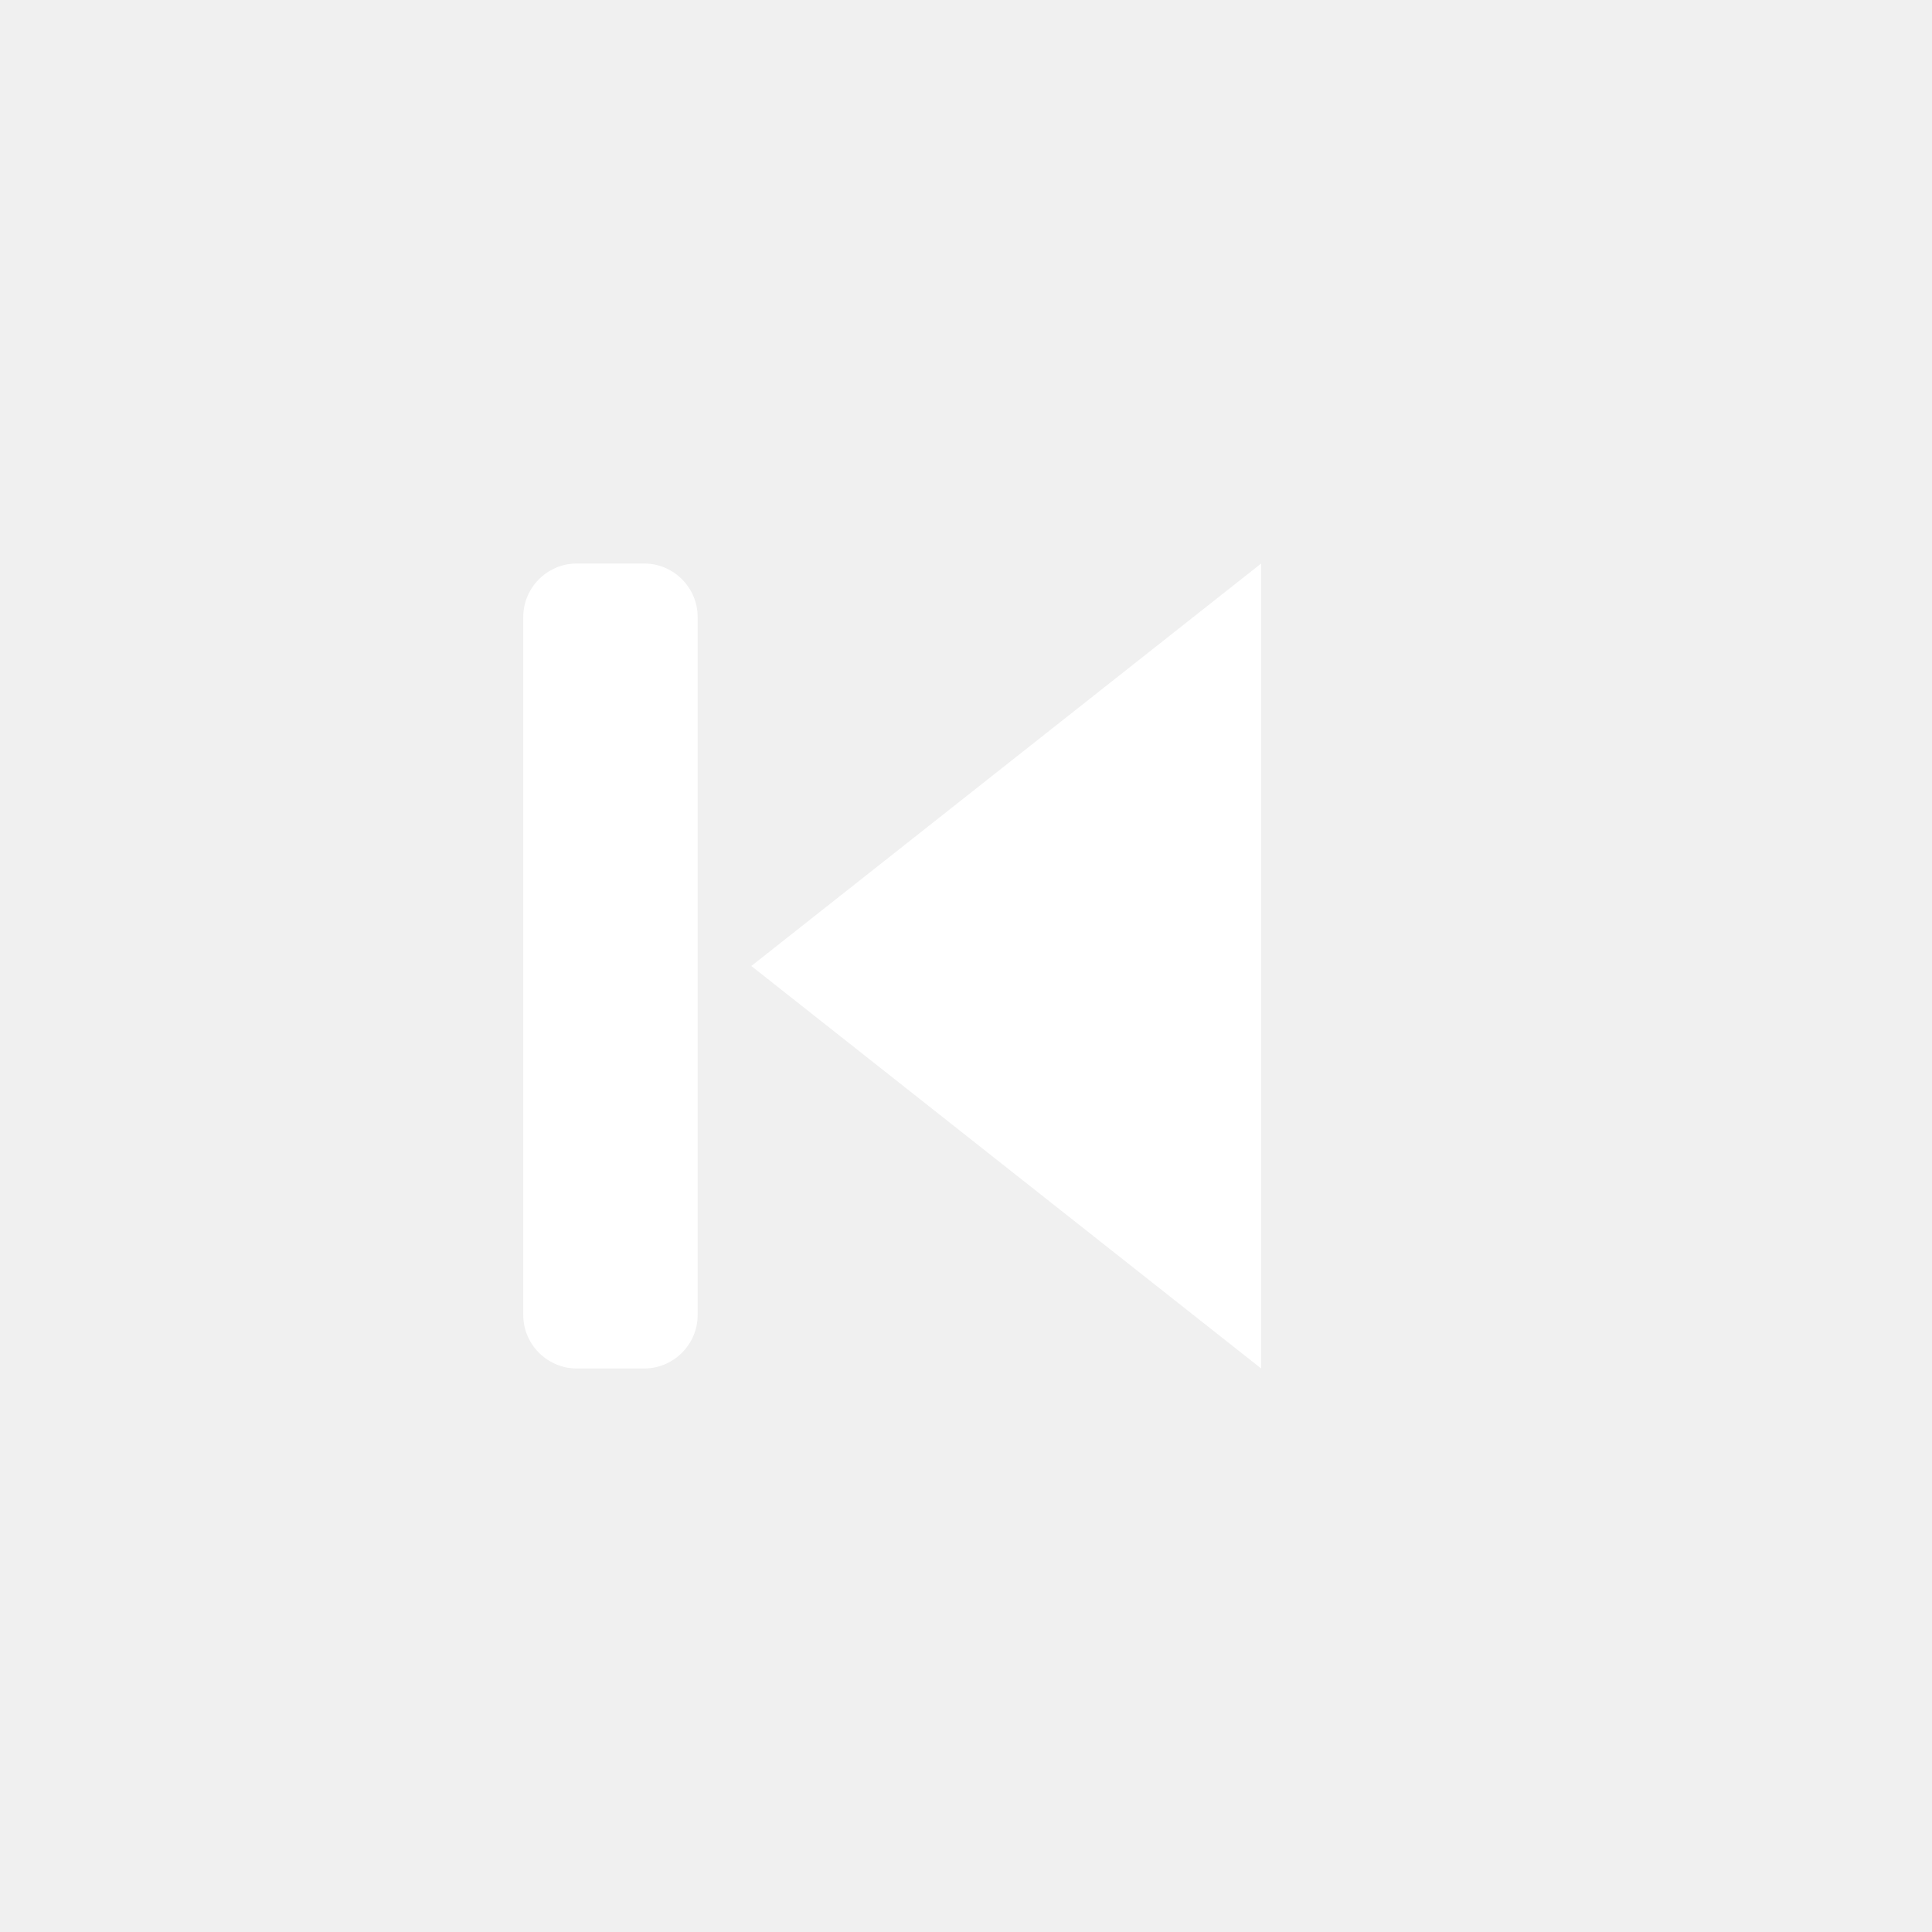
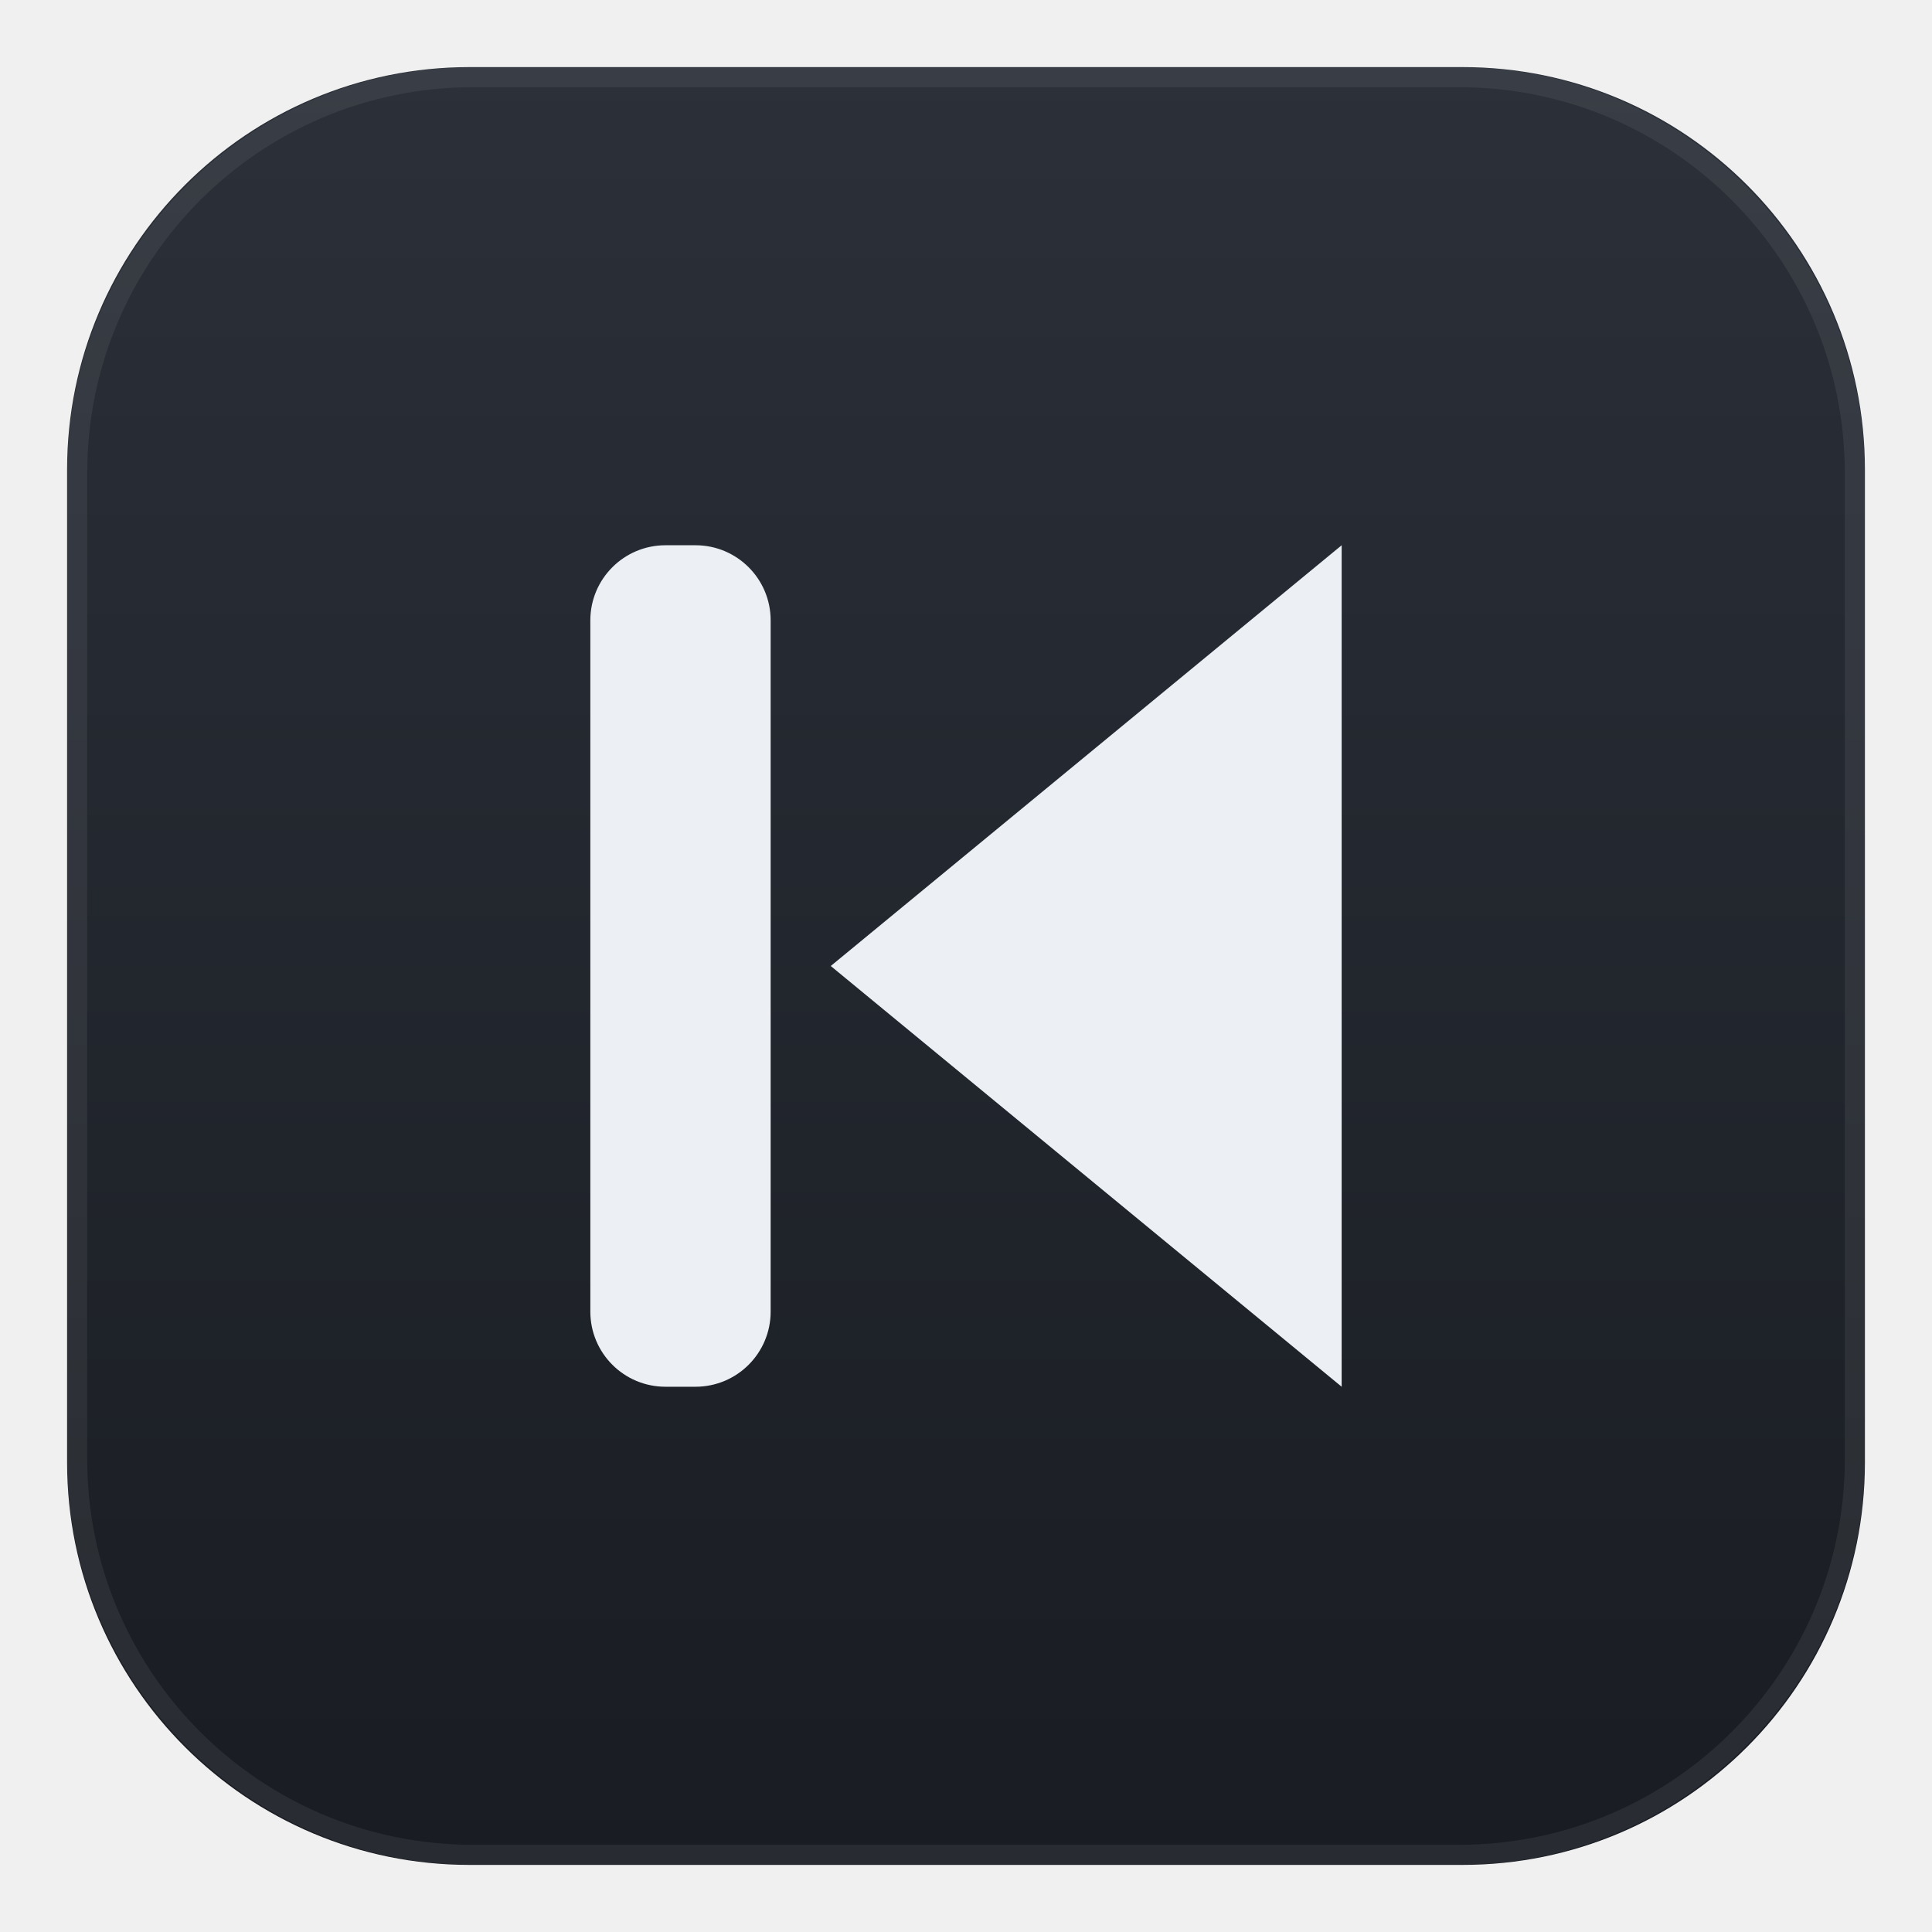
<svg xmlns="http://www.w3.org/2000/svg" width="144" height="144" viewBox="0 0 144 144">
-   <path d="M94 42 L56 72 L94 102 Z" fill="#ffffff" />
-   <rect x="39" y="42" width="13" height="60" rx="4" fill="#ffffff" />
+   <defs>
+     <linearGradient id="t" x1="0" y1="0" x2="0" y2="1">
+       <stop offset="0" stop-color="#2b3039" />
+       <stop offset="1" stop-color="#191c22" />
+     </linearGradient>
+   </defs>
+   <rect x="5" y="5" width="134" height="134" rx="30" fill="url(#t)" />
+   <rect x="5.75" y="5.75" width="132.5" height="132.5" rx="29.5" fill="none" stroke="#ffffff" stroke-opacity="0.07" stroke-width="1.5" />
+   <g transform="translate(-3.04,-8.64) scale(1.120)">
+     <path d="M92 44 L58 72 L92 100 Z" fill="#eceff4" />
+     <rect x="42" y="44" width="12" height="56" rx="5" fill="#eceff4" />
+   </g>
</svg>
